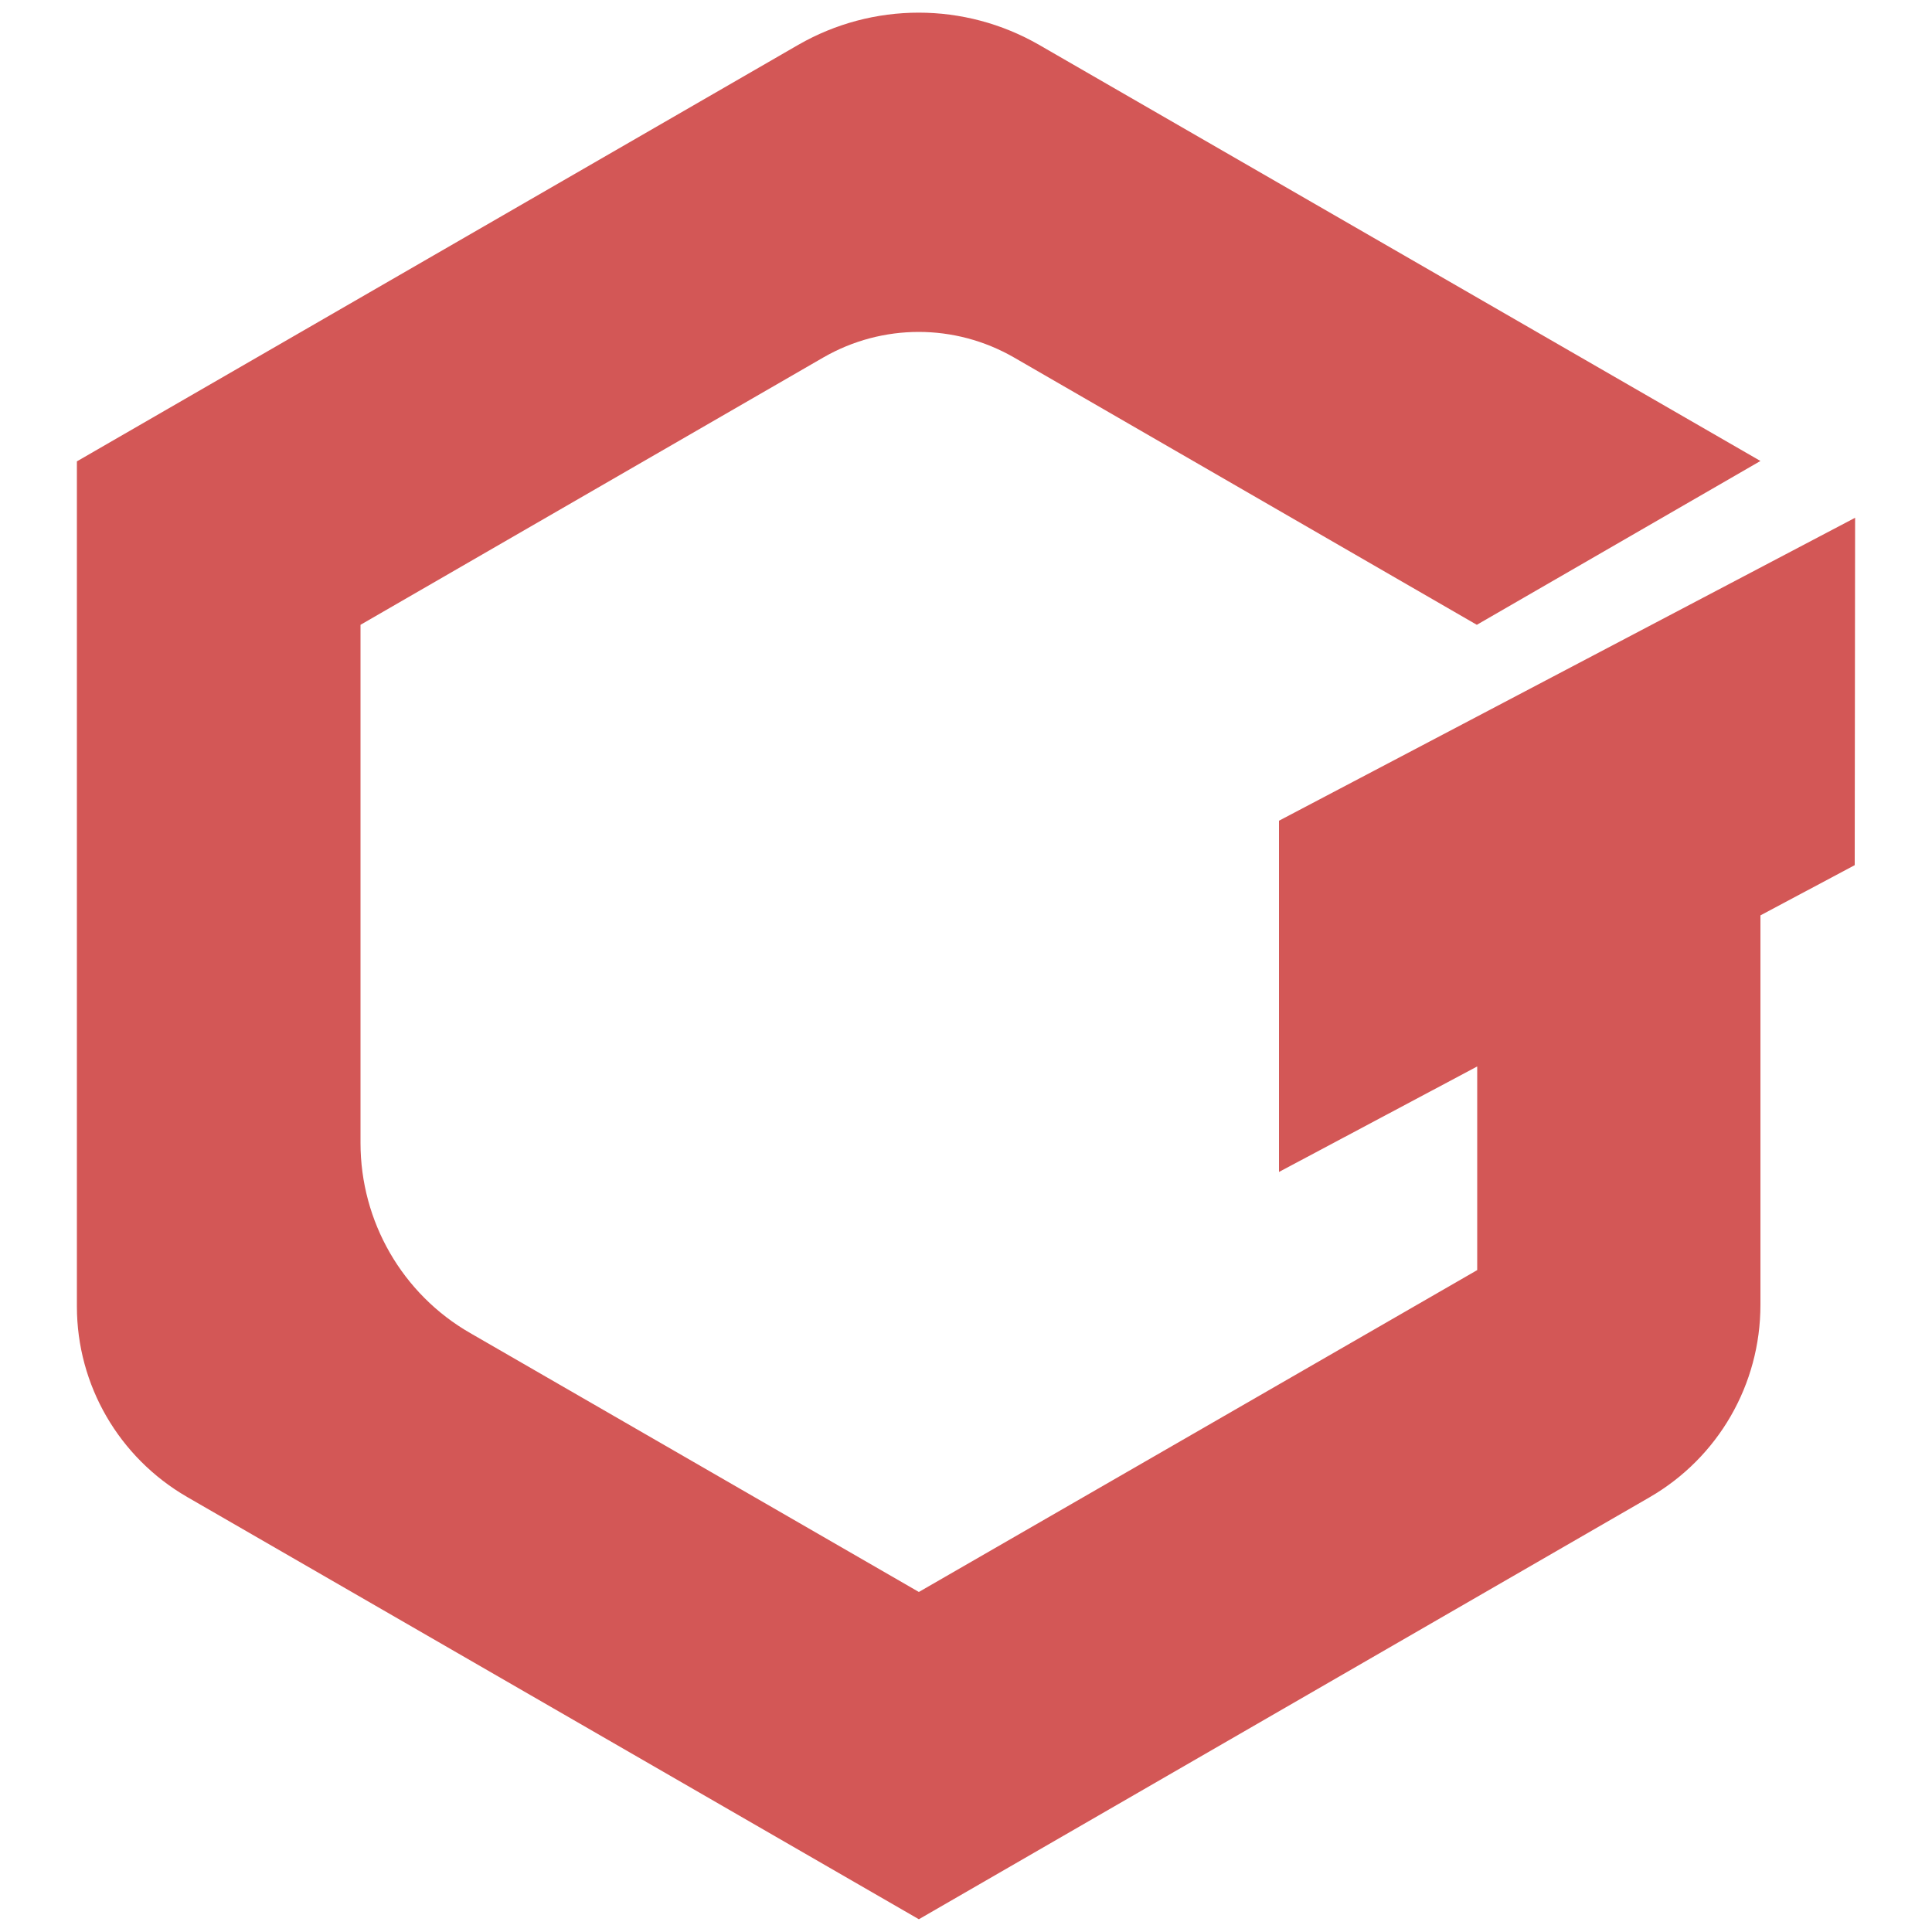
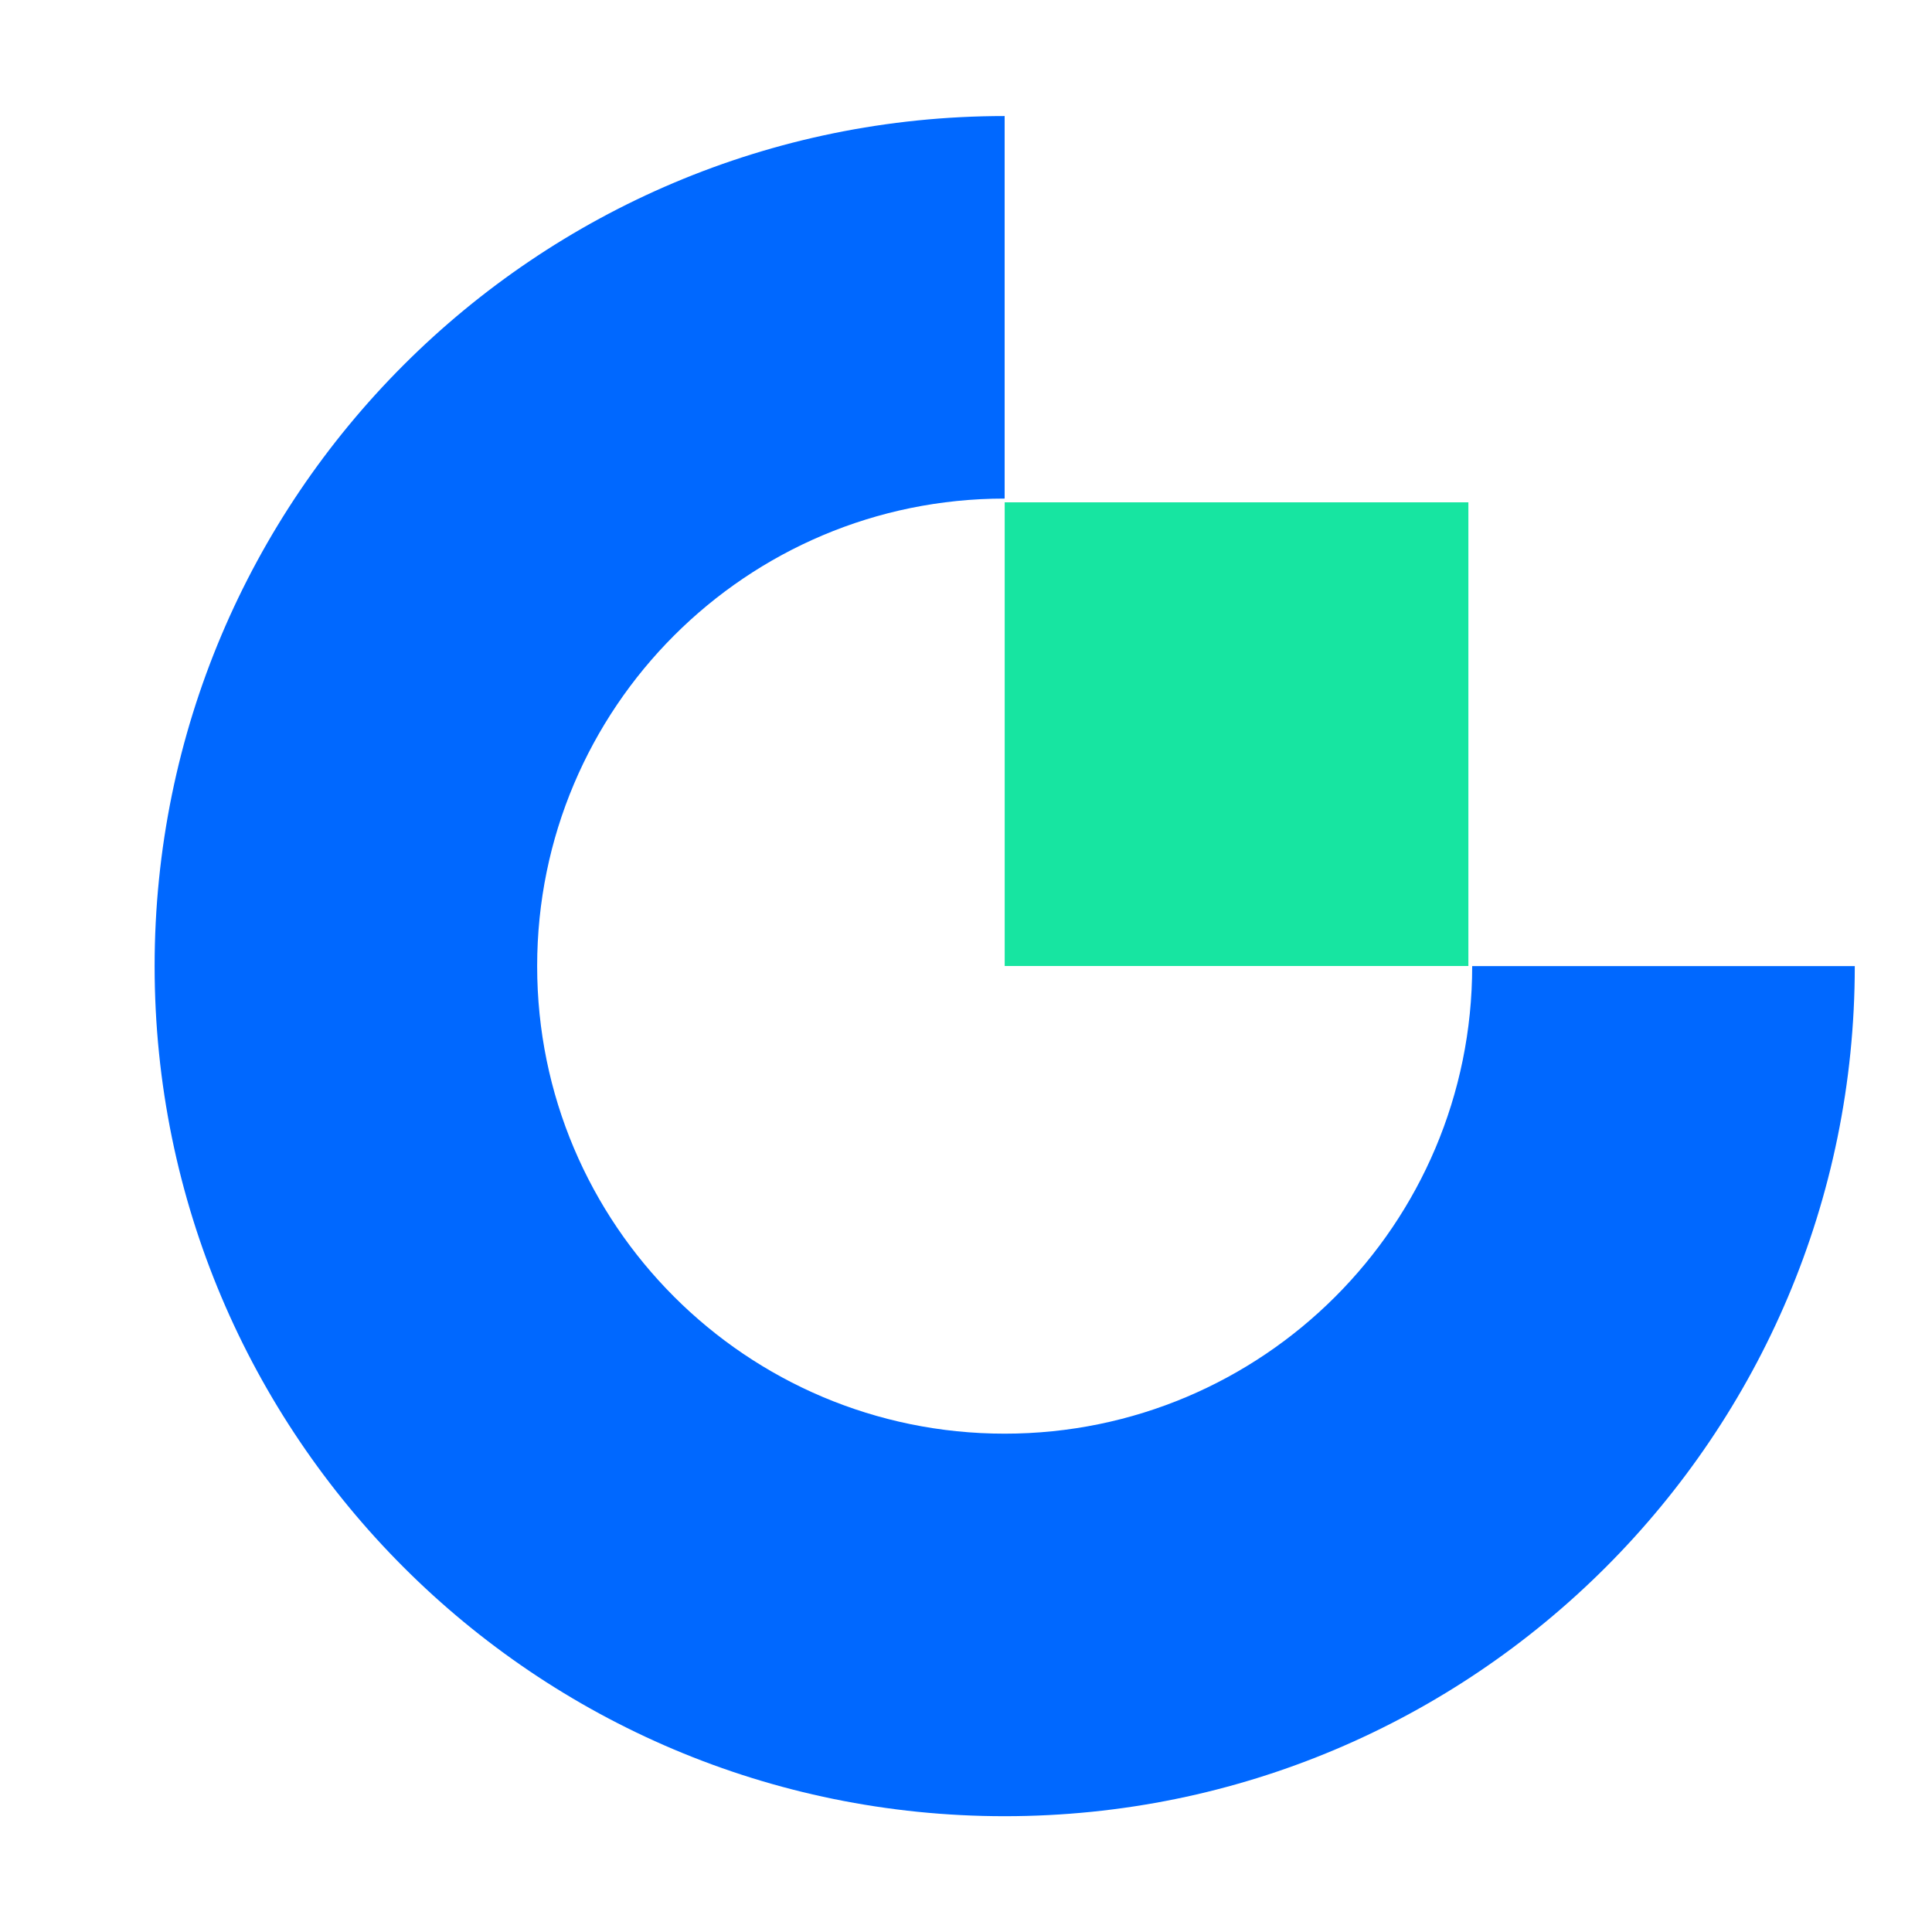
- <svg xmlns="http://www.w3.org/2000/svg" version="1.1" id="GT" x="0px" y="0px" viewBox="0 0 500 500" style="enable-background:new 0 0 500 500;" xml:space="preserve">
-   <style type="text/css">
- 	.st0{fill:#D35756;}
- </style>
-   <path class="st0" d="M480.1,134L331,212.4v90.9l51.3-27.3v52.7L237.8,412L121.7,345c-17.6-10.1-28.4-28.9-28.4-49.2V161.7  l119.8-69.2c15.3-8.8,34-8.8,49.3,0l119.8,69.2l73.4-42.4L268.9,11.6c-19.3-11.1-43-11.1-62.3,0L19.9,119.4v218.7  c0,20.4,10.9,39.1,28.5,49.3l189.4,109.3l189.1-109.2c17.8-10.3,28.7-29.2,28.7-49.8V236.9l24.4-13L480.1,134L480.1,134z" />
+ <svg xmlns="http://www.w3.org/2000/svg" width="32" height="32" viewBox="0 0 32 32" fill="none">
+   <path fill-rule="evenodd" clip-rule="evenodd" d="M16.64 23.746C12.364 23.746 8.897 20.279 8.897 16.002C8.897 11.725 12.364 8.258 16.64 8.258V1.922C8.864 1.922 2.561 8.226 2.561 16.002C2.561 23.778 8.864 30.082 16.64 30.082C24.416 30.082 30.721 23.778 30.721 16.002H24.384C24.384 20.279 20.917 23.746 16.64 23.746Z" fill="#0068FF" />
+   <path fill-rule="evenodd" clip-rule="evenodd" d="M16.641 16H24.321V8.32H16.641V16Z" fill="#17E5A1" />
</svg>
